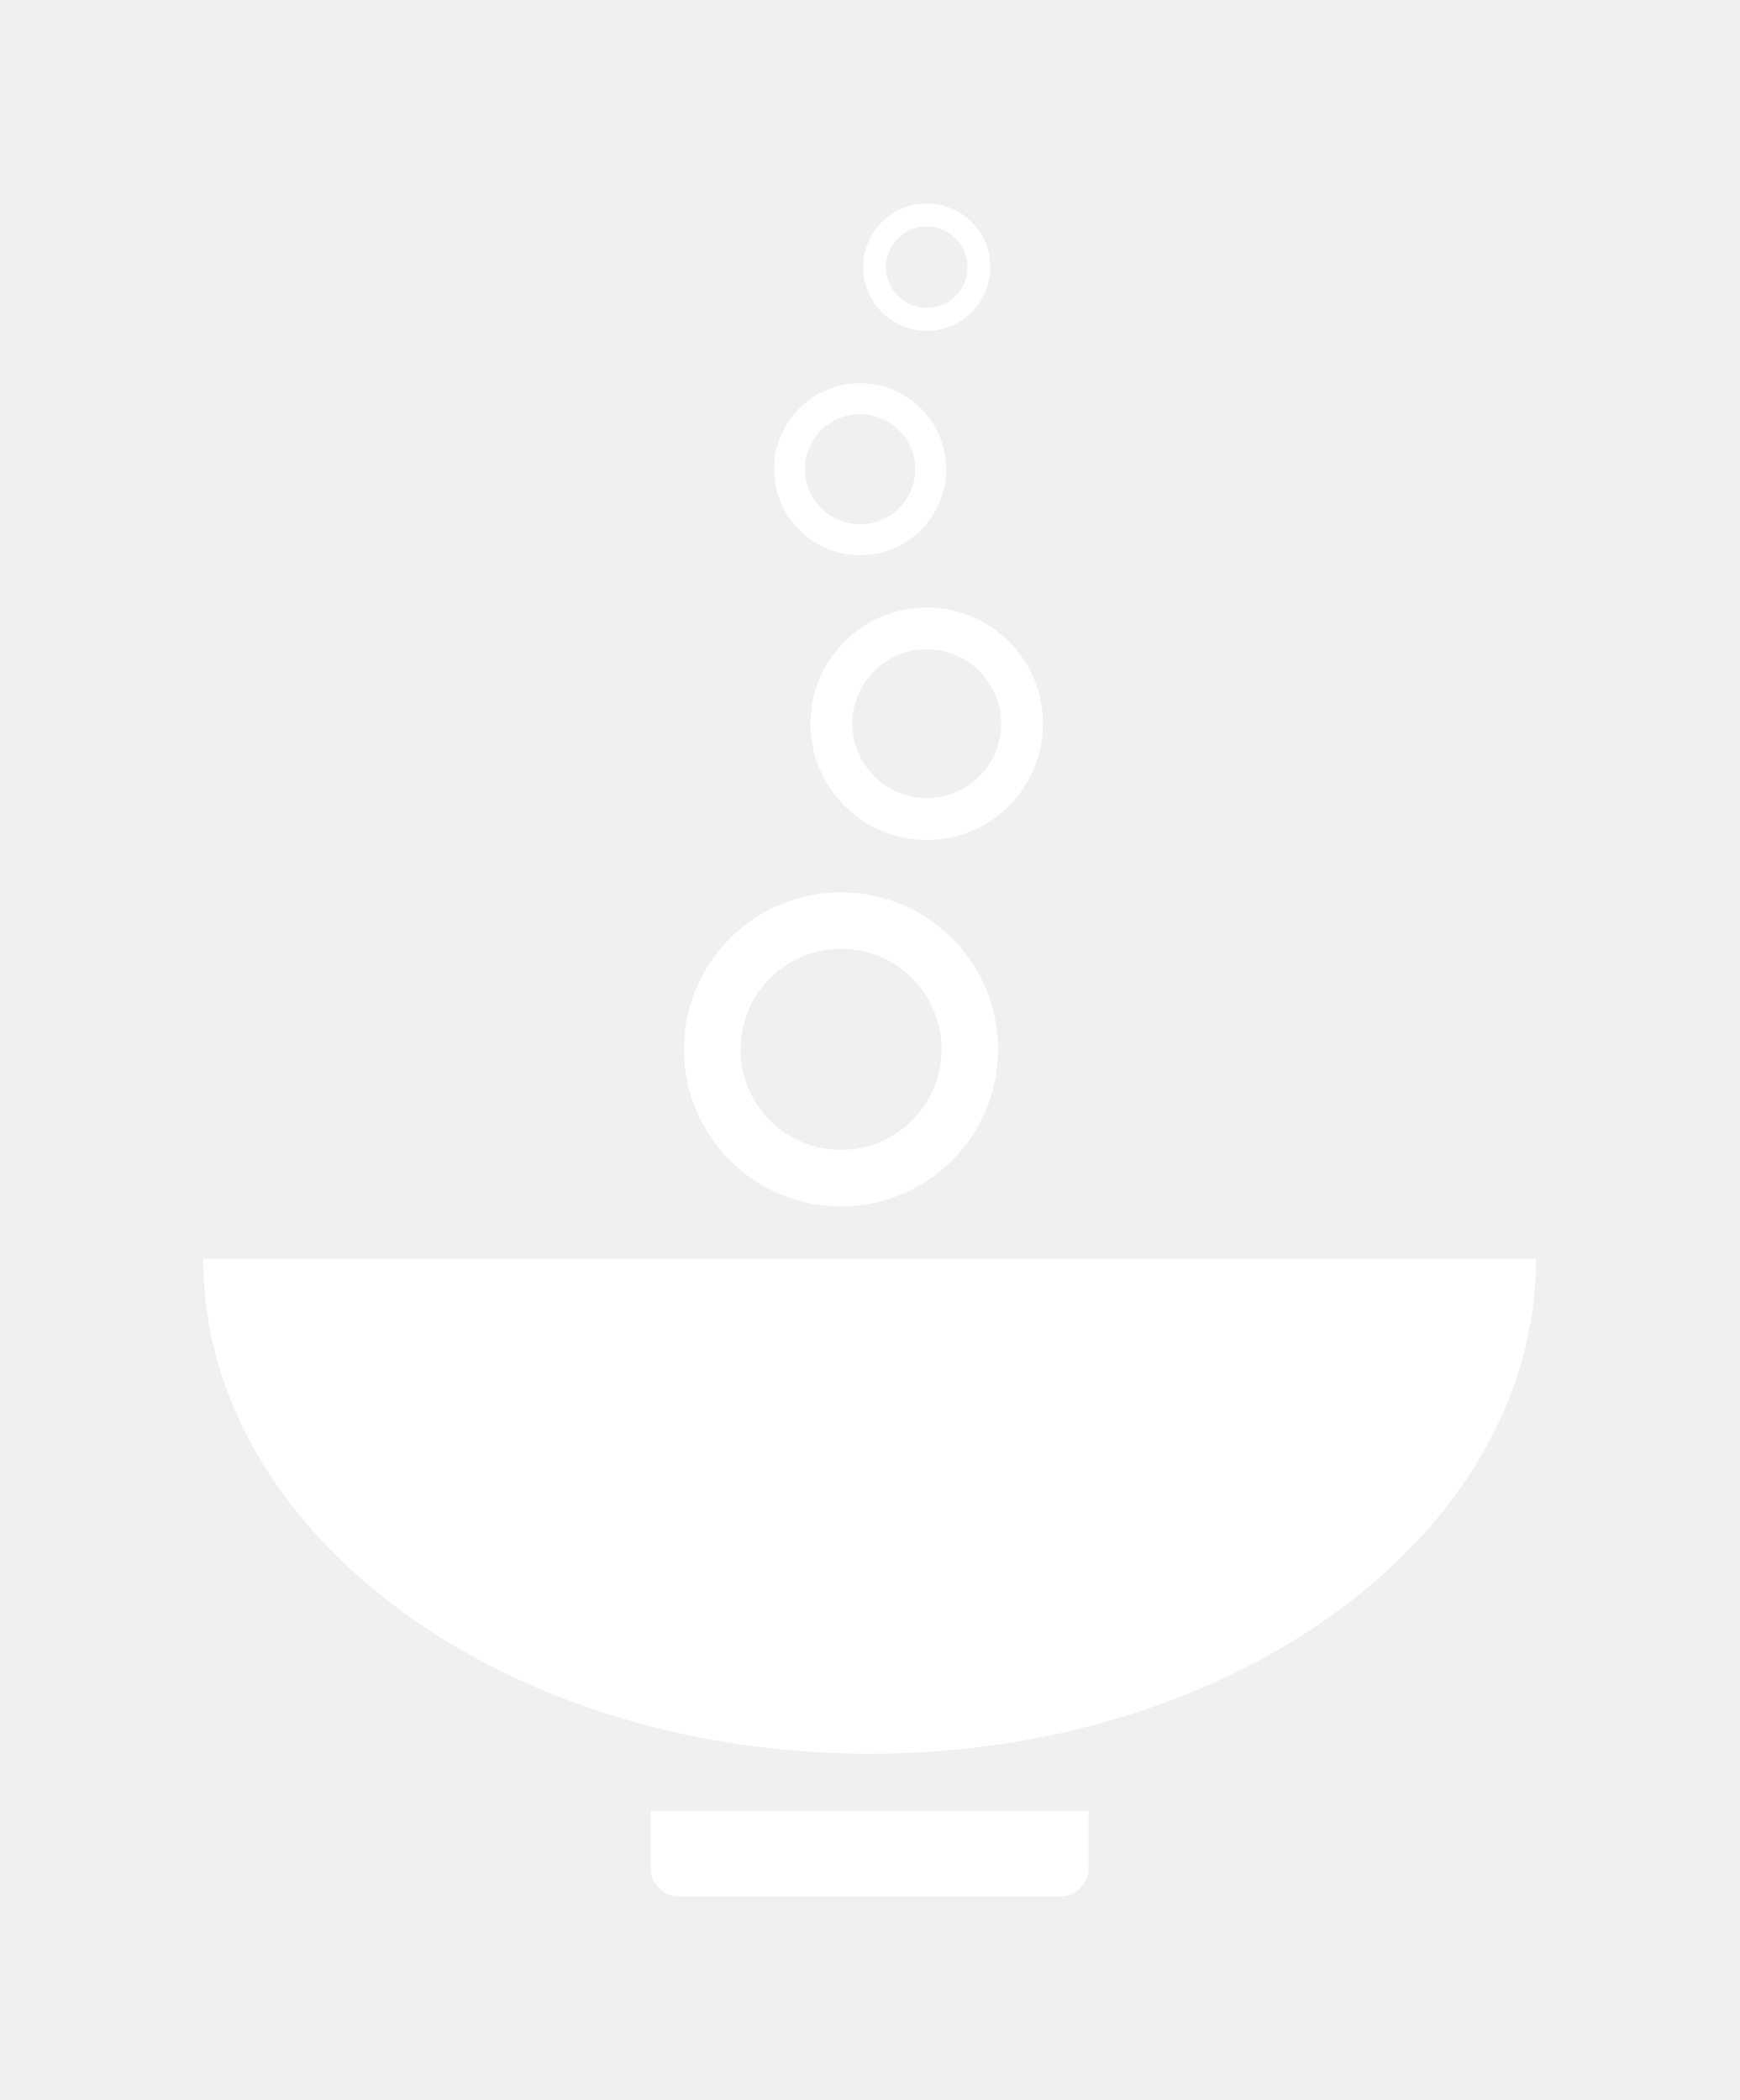
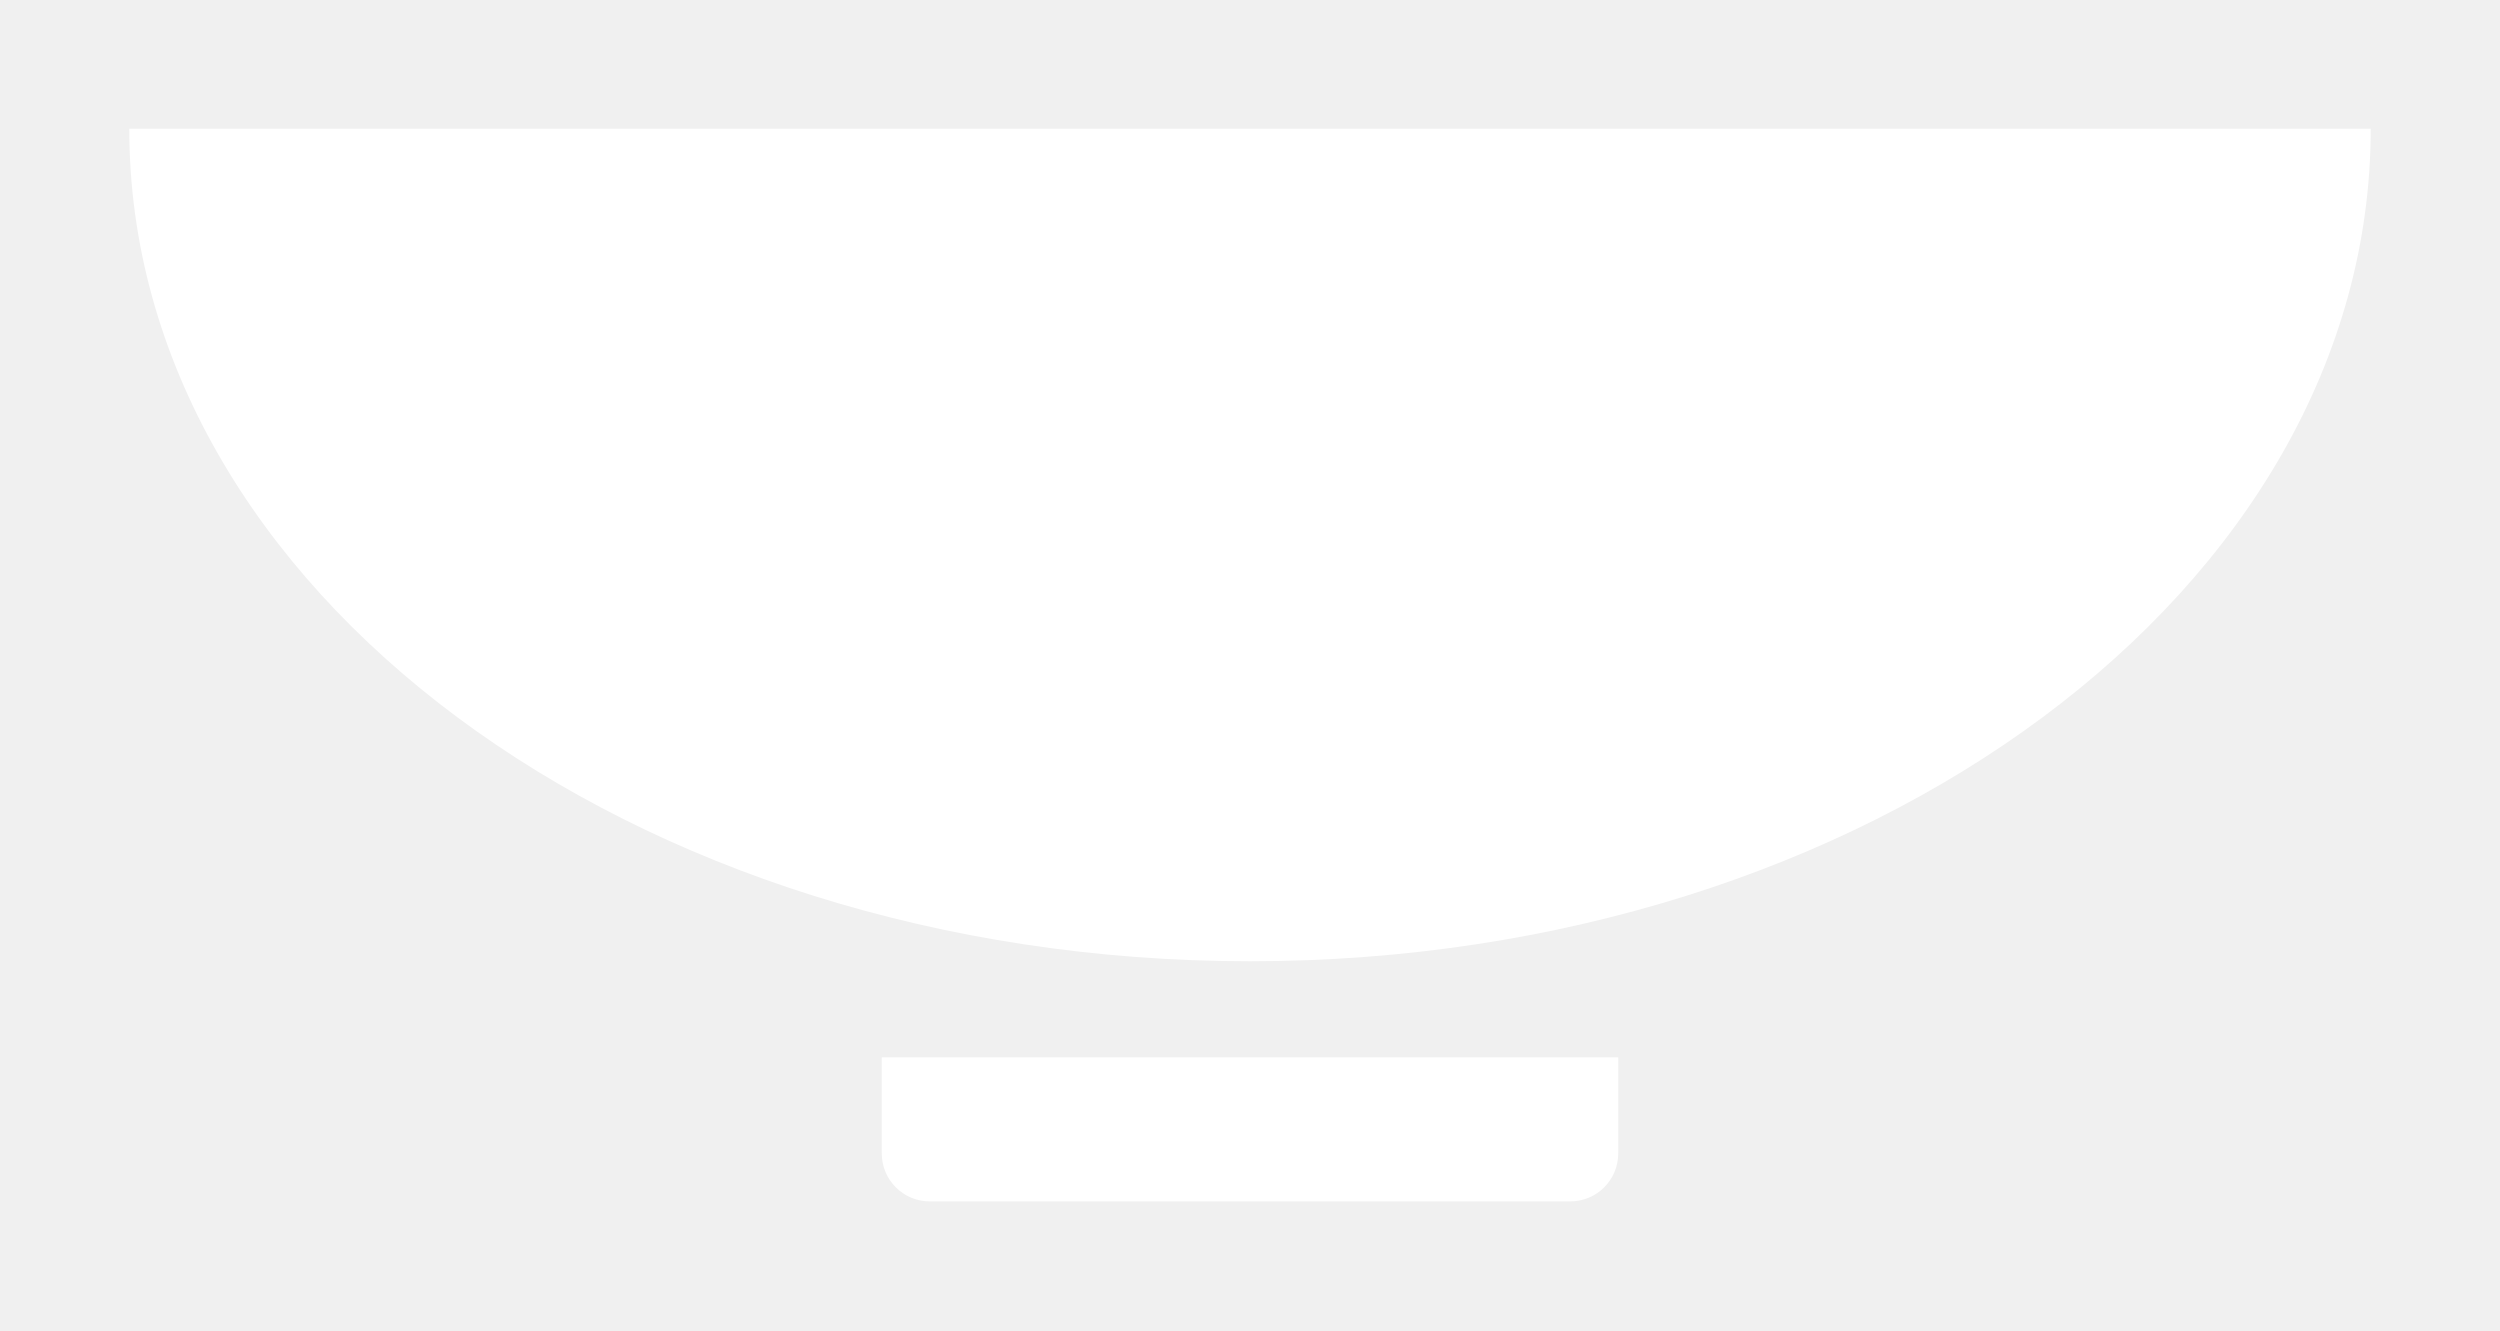
- <svg xmlns="http://www.w3.org/2000/svg" viewBox="0 0 182.69 220.55" width="183" height="221" role="img" aria-label="Base mark">
-   <path fill="#FFFFFF" d="M21.34 132.21L161.34 132.21C161.34 160.93 130 184.21 91.34 184.21C52.68 184.21 21.34 160.93 21.34 132.21ZM68.34 190.21L114.34 190.21L114.34 196.21C114.34 197.86 113 199.21 111.34 199.21L71.34 199.21C69.69 199.21 68.34 197.86 68.34 196.21L68.34 190.21ZM104.84 110.21C104.84 119.32 97.46 126.71 88.34 126.71C79.23 126.71 71.84 119.32 71.84 110.21C71.84 101.09 79.23 93.71 88.34 93.71C97.46 93.71 104.84 101.09 104.84 110.21ZM98.9 110.21C98.9 104.37 94.18 99.65 88.34 99.65C82.51 99.65 77.78 104.37 77.78 110.21C77.78 116.04 82.51 120.77 88.34 120.77C94.18 120.77 98.9 116.04 98.9 110.21ZM109.55 76C109.55 82.74 104.09 88.21 97.34 88.21C90.6 88.21 85.13 82.74 85.13 76C85.13 69.25 90.6 63.79 97.34 63.79C104.09 63.79 109.55 69.25 109.55 76ZM105.16 76C105.16 71.68 101.66 68.18 97.34 68.18C93.03 68.18 89.53 71.68 89.53 76C89.53 80.31 93.03 83.81 97.34 83.81C101.66 83.81 105.16 80.31 105.16 76ZM99.38 49.25C99.38 54.24 95.33 58.29 90.34 58.29C85.35 58.29 81.31 54.24 81.31 49.25C81.31 44.26 85.35 40.22 90.34 40.22C95.33 40.22 99.38 44.26 99.38 49.25ZM96.13 49.25C96.13 46.06 93.54 43.47 90.34 43.47C87.15 43.47 84.56 46.06 84.56 49.25C84.56 52.45 87.15 55.03 90.34 55.03C93.54 55.03 96.13 52.45 96.13 49.25ZM104.03 28.03C104.03 31.72 101.04 34.72 97.34 34.72C93.65 34.72 90.66 31.72 90.66 28.03C90.66 24.34 93.65 21.34 97.34 21.34C101.04 21.34 104.03 24.34 104.03 28.03ZM101.62 28.03C101.62 25.67 99.71 23.75 97.34 23.75C94.98 23.75 93.06 25.67 93.06 28.03C93.06 30.39 94.98 32.31 97.34 32.31C99.71 32.31 101.62 30.39 101.62 28.03Z" />
+ <svg xmlns="http://www.w3.org/2000/svg" viewBox="0 0 156.08 83.08" width="156" height="83" role="img" aria-label="Base mark">
+   <path fill="#FFFFFF" d="M8.04 8.04L148.04 8.04C148.04 36.76 116.7 60.04 78.04 60.04C39.38 60.04 8.04 36.76 8.04 8.04ZM55.04 66.04L101.04 66.04L101.04 72.04C101.04 73.7 99.7 75.04 98.04 75.04L58.04 75.04C56.38 75.04 55.04 73.7 55.04 72.04L55.04 66.04Z" />
</svg>
